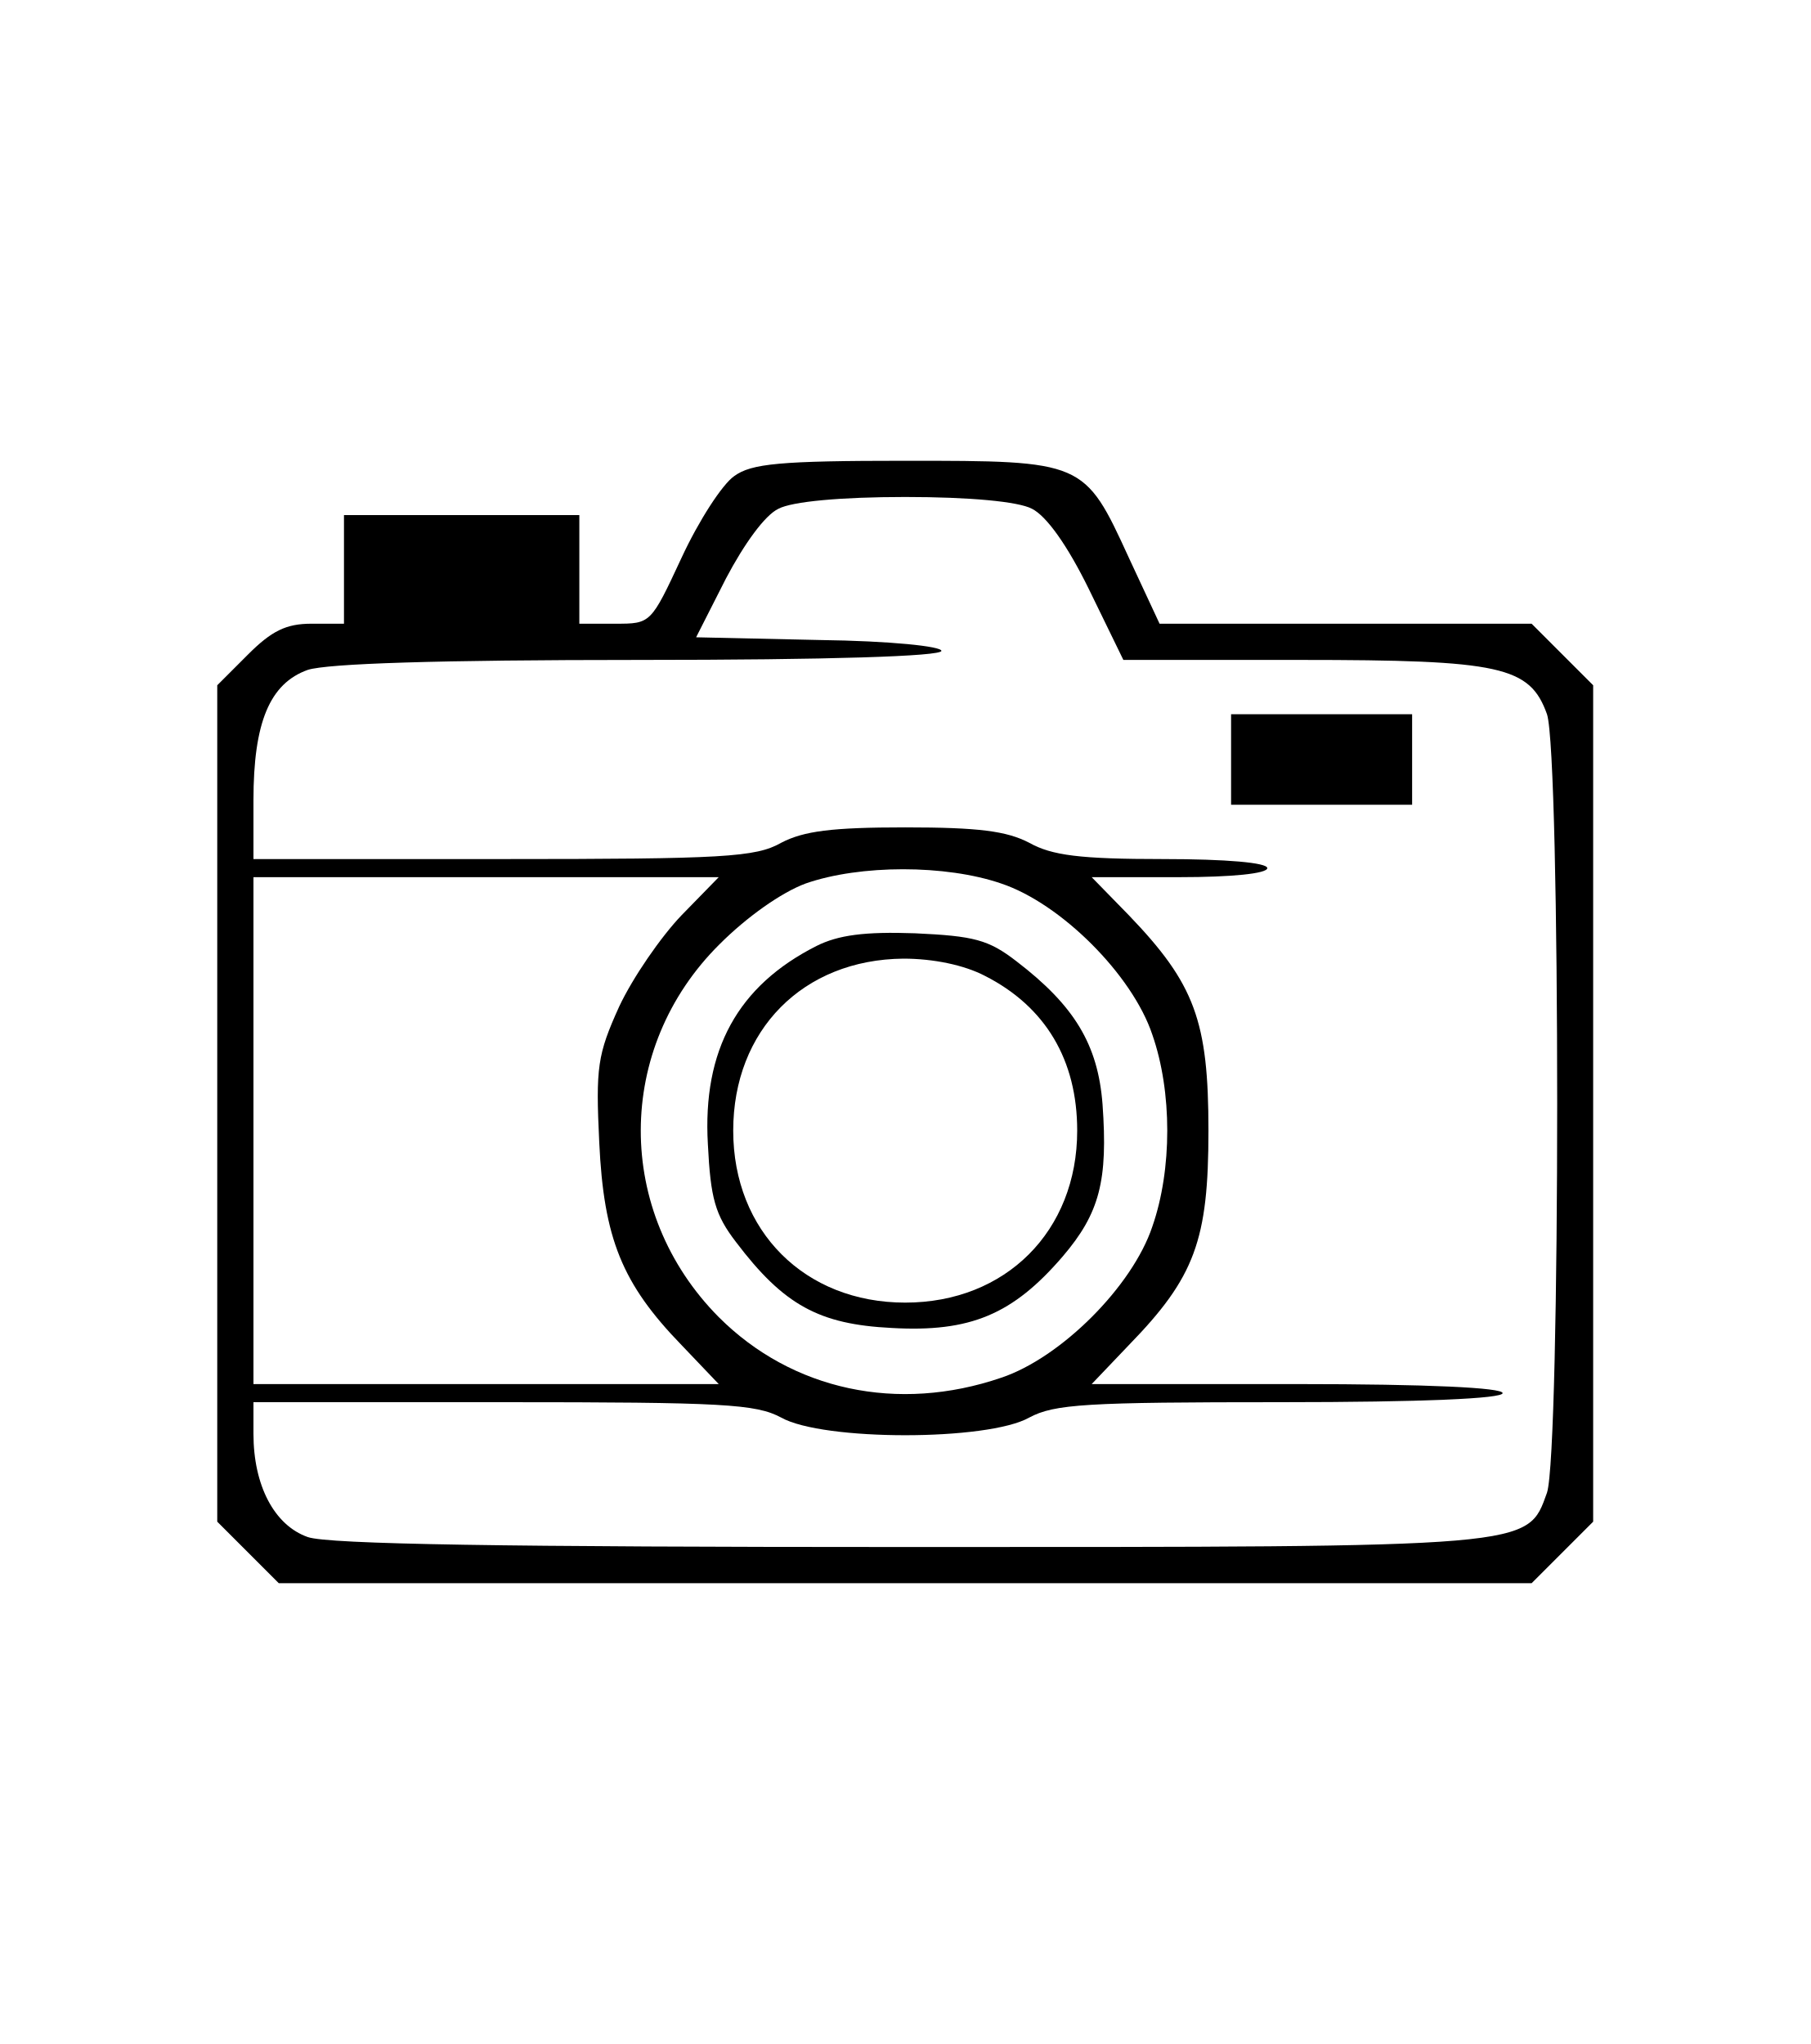
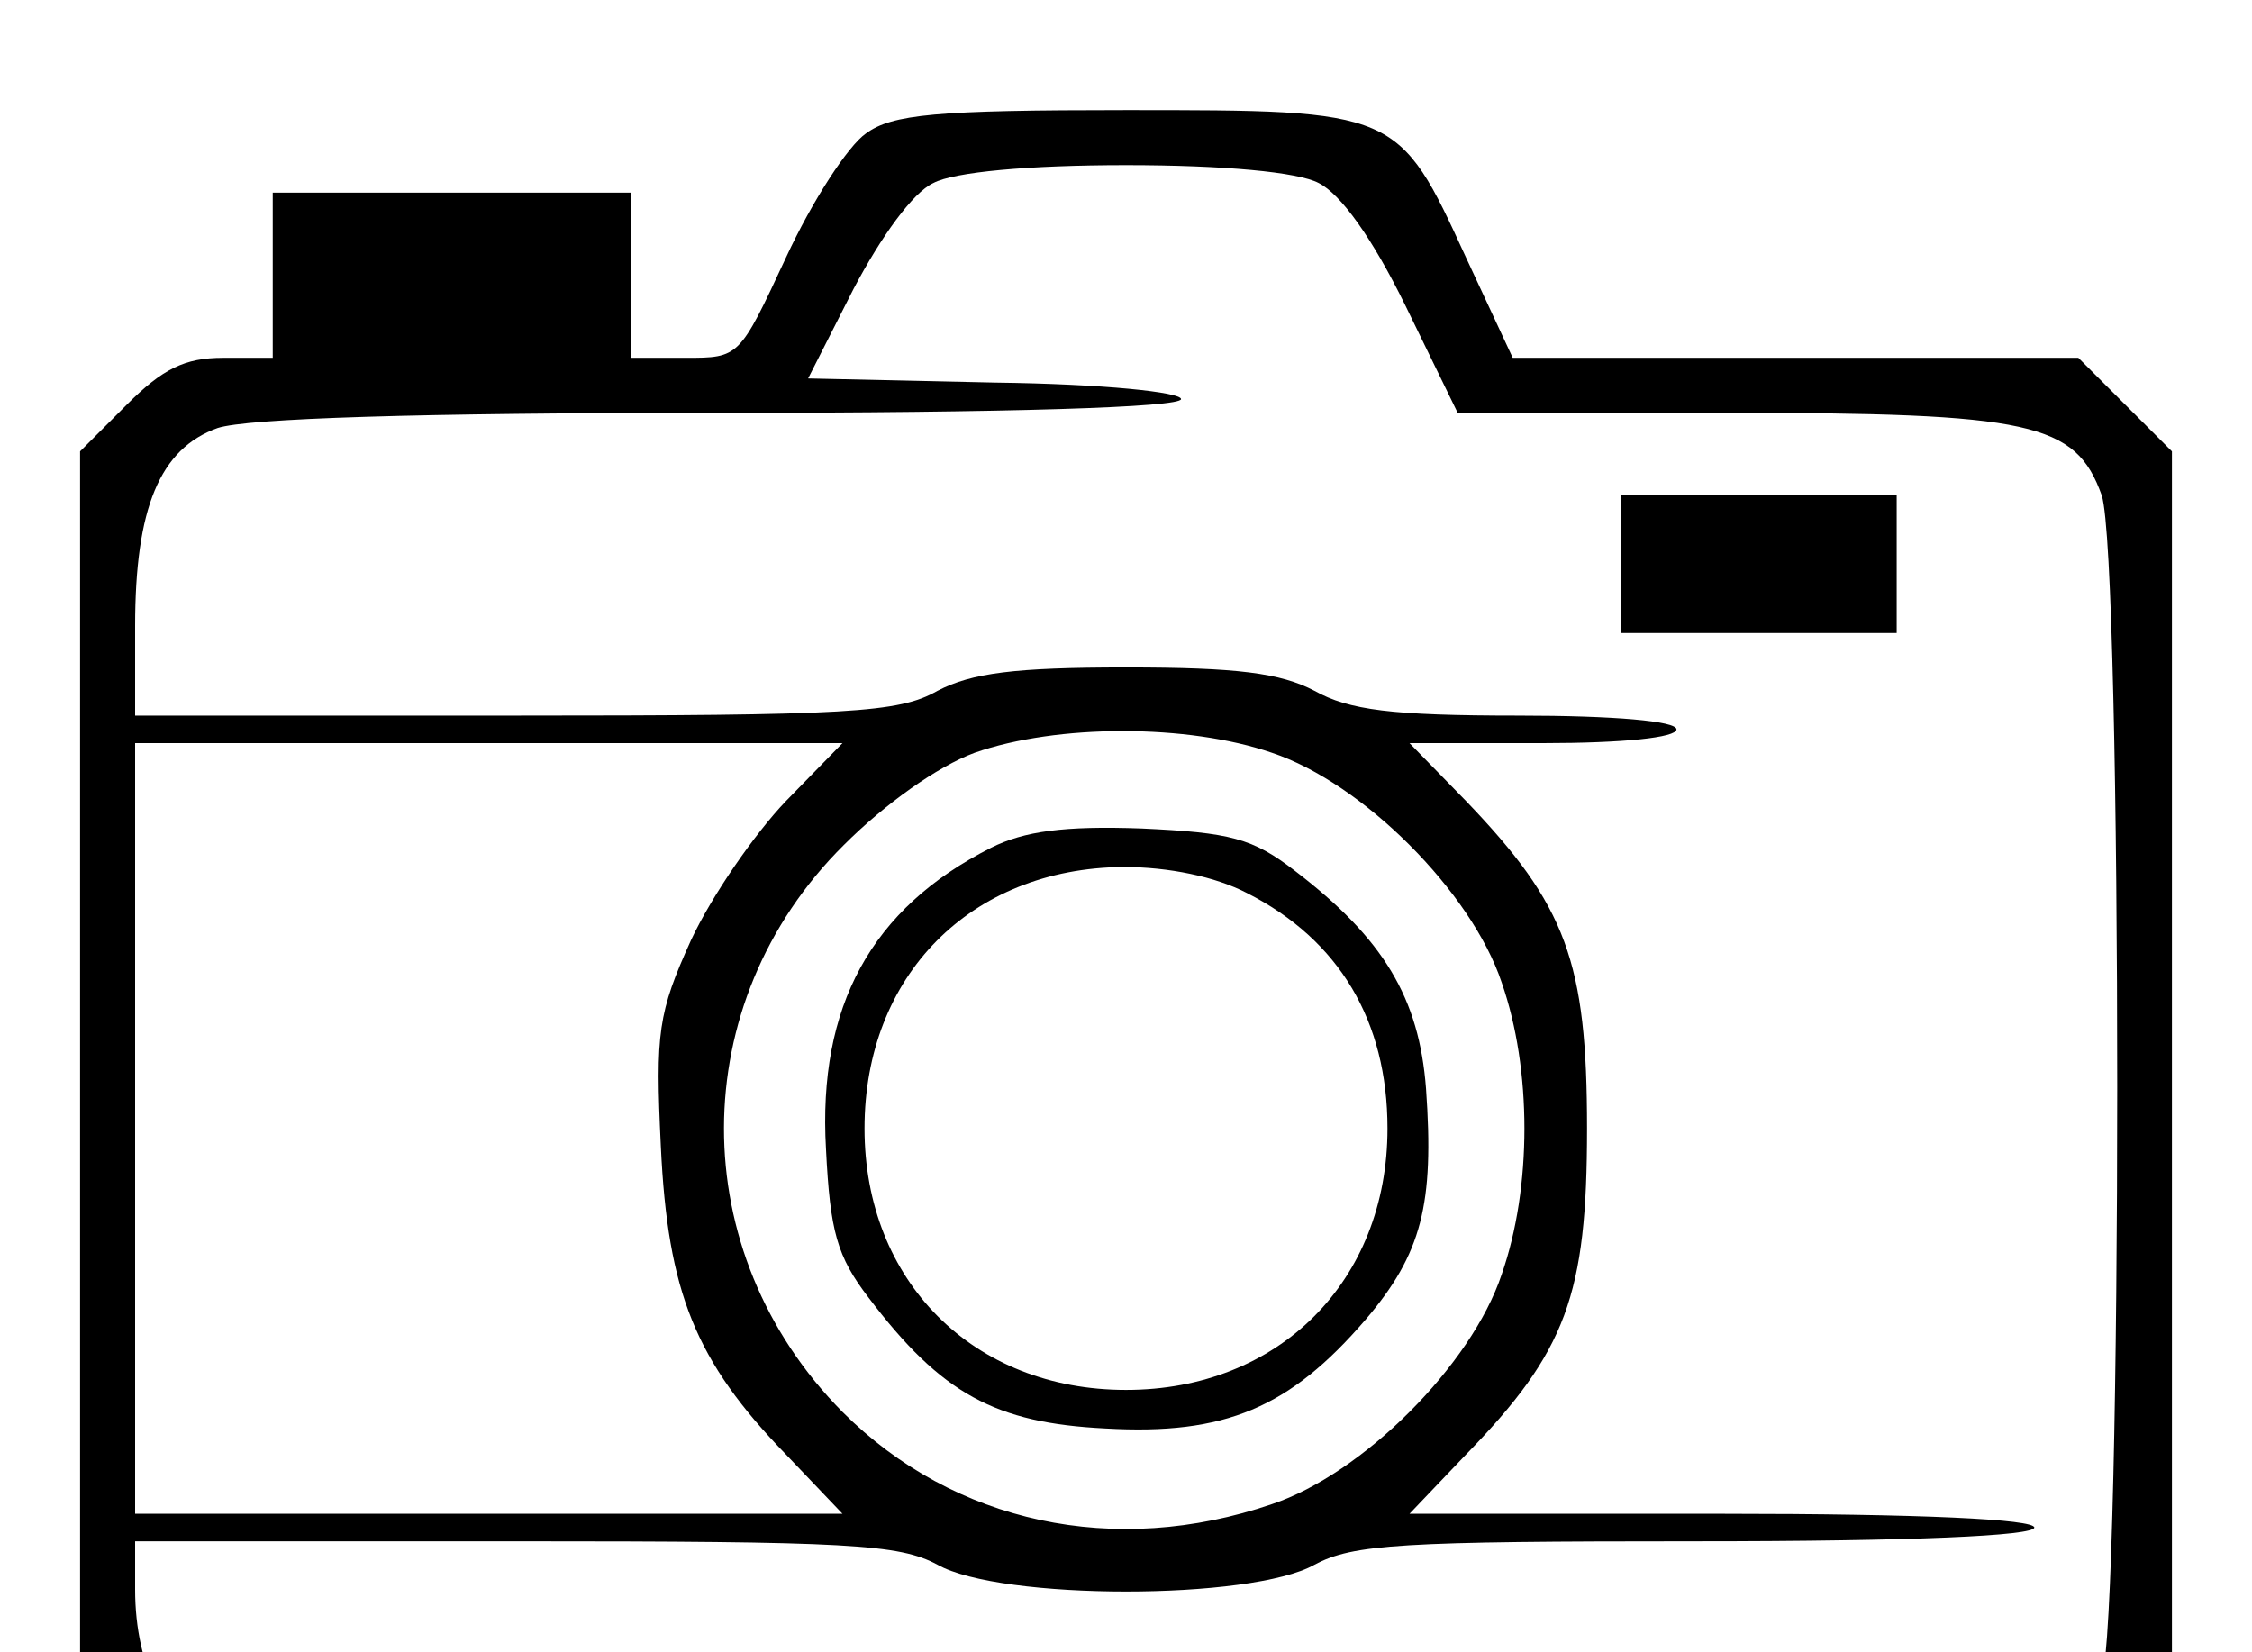
- <svg xmlns="http://www.w3.org/2000/svg" version="1.0" width="31" height="35" viewBox="0 0 200 200" preserveAspectRatio="xMidYMid meet">
-   <g transform="translate(0,200) scale(0.1,-0.1)" fill="#000000" stroke="none">
+ <svg xmlns="http://www.w3.org/2000/svg" version="1.0" width="30" height="22" viewBox="0 0 120 120" preserveAspectRatio="xMidYMid meet">
+   <g transform="translate(-40,170) scale(0.1,-0.1)" fill="#000000" stroke="none">
    <path d="M811 1603 c-13 -9 -39 -49 -58 -90 -34 -73 -34 -73 -73 -73 l-40 0 0 60 0 60 -130 0 -130 0 0 -60 0 -60 -36 0 c-28 0 -44 -8 -70 -34 l-34 -34 0 -462 0 -462 34 -34 34 -34 692 0 692 0 34 34 34 34 0 462 0 462 -34 34 -34 34 -206 0 -205 0 -34 73 c-49 107 -50 107 -247 107 -138 0 -170 -3 -189 -17z m329 -36 c16 -8 39 -40 63 -89 l38 -78 195 0 c222 0 254 -7 273 -60 15 -46 15 -814 0 -860 -22 -61 -12 -60 -707 -60 -444 0 -639 3 -662 11 -37 13 -60 57 -60 114 l0 35 275 0 c244 0 280 -2 308 -17 46 -26 228 -26 274 0 28 15 63 17 278 17 157 0 245 4 245 10 0 6 -82 10 -227 10 l-227 0 41 43 c73 75 88 116 88 237 0 121 -15 162 -88 238 l-41 42 97 0 c58 0 97 4 97 10 0 6 -45 10 -115 10 -92 0 -123 4 -148 18 -25 13 -56 17 -137 17 -81 0 -112 -4 -137 -17 -28 -16 -64 -18 -308 -18 l-275 0 0 65 c0 86 18 129 60 144 22 7 143 11 366 11 210 0 334 4 334 10 0 5 -56 11 -135 12 l-136 3 33 65 c20 38 43 70 58 77 15 8 69 13 140 13 71 0 125 -5 140 -13z m-34 -414 c66 -22 145 -101 167 -167 22 -63 22 -149 0 -212 -22 -66 -101 -145 -167 -167 -114 -39 -231 -14 -312 67 -115 116 -115 297 1 412 30 30 68 57 95 67 60 21 155 21 216 0z m-353 -35 c-23 -24 -54 -69 -69 -101 -24 -53 -26 -67 -22 -150 5 -106 25 -156 91 -224 l41 -43 -257 0 -257 0 0 280 0 280 257 0 257 0 -41 -42z" />
    <path d="M1360 1290 l0 -50 100 0 100 0 0 50 0 50 -100 0 -100 0 0 -50z" />
    <path d="M902 1084 c-87 -44 -126 -115 -120 -219 3 -60 8 -78 31 -108 53 -70 92 -91 172 -95 87 -5 134 15 189 79 41 48 50 84 44 168 -5 66 -31 109 -95 158 -31 24 -47 28 -112 31 -56 2 -85 -2 -109 -14z m186 -33 c67 -34 102 -93 102 -171 0 -111 -79 -190 -190 -190 -111 0 -190 79 -190 190 0 111 77 189 188 190 33 0 67 -7 90 -19z" />
  </g>
</svg>
